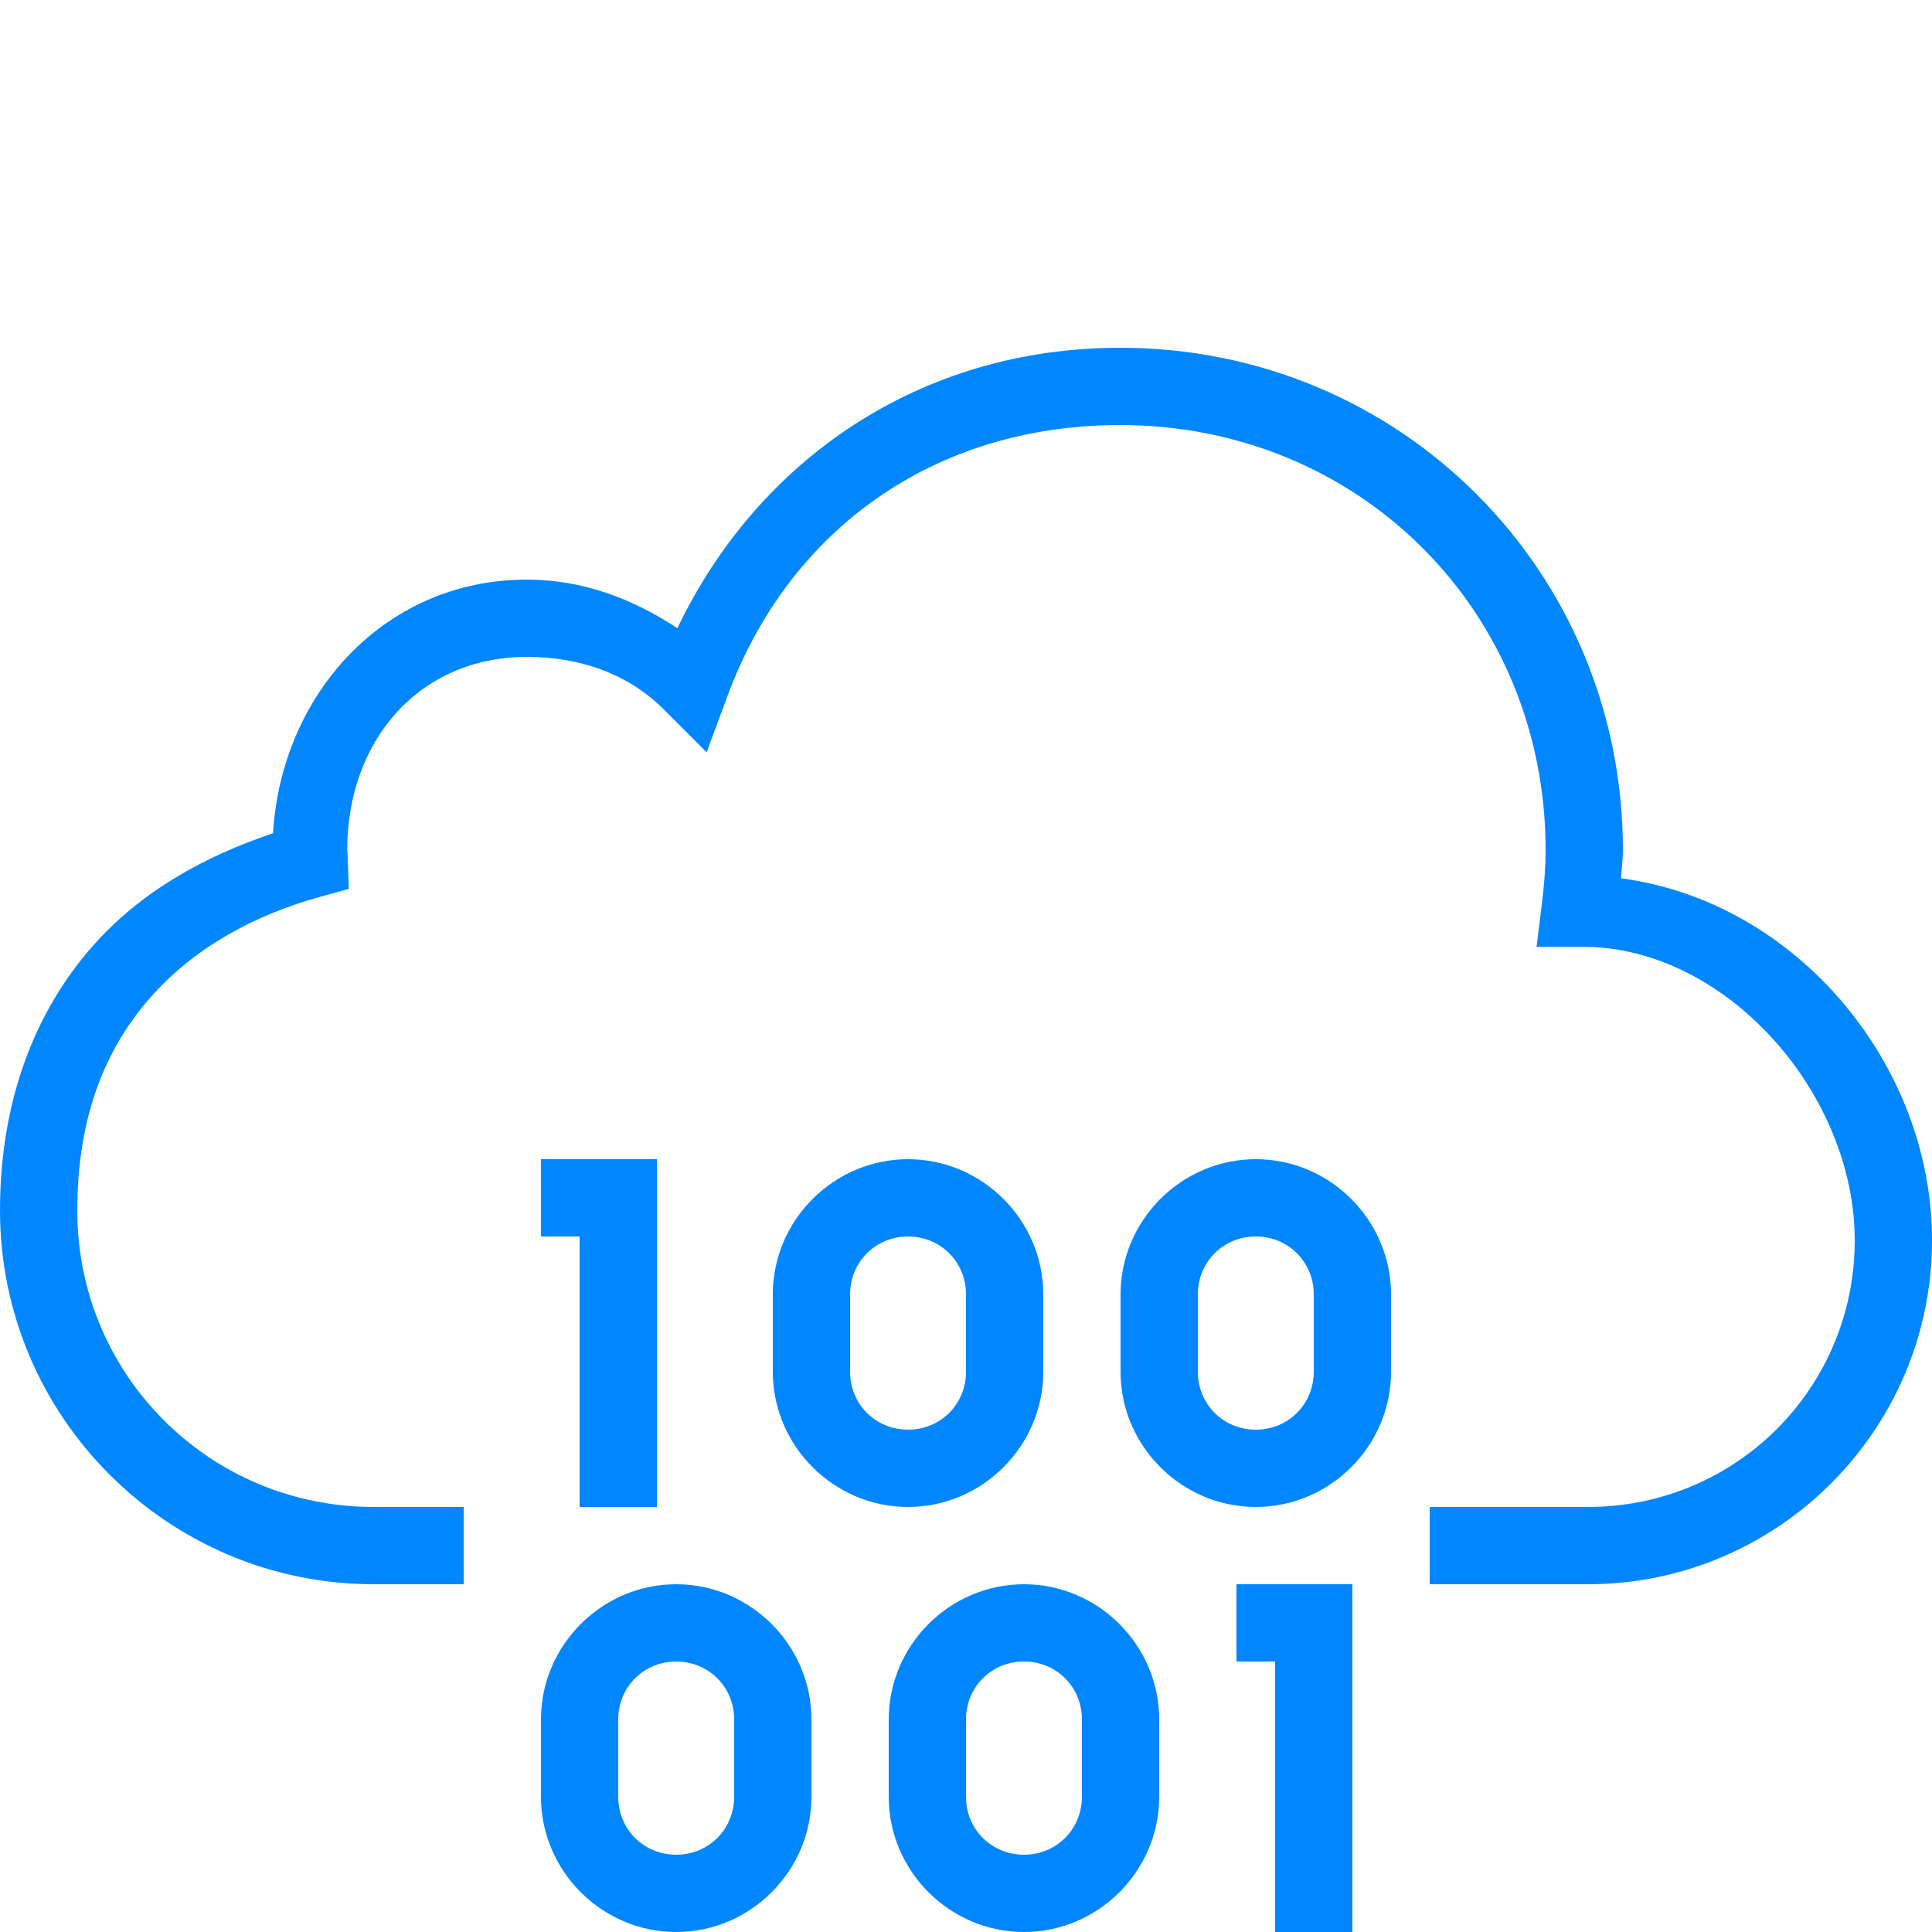
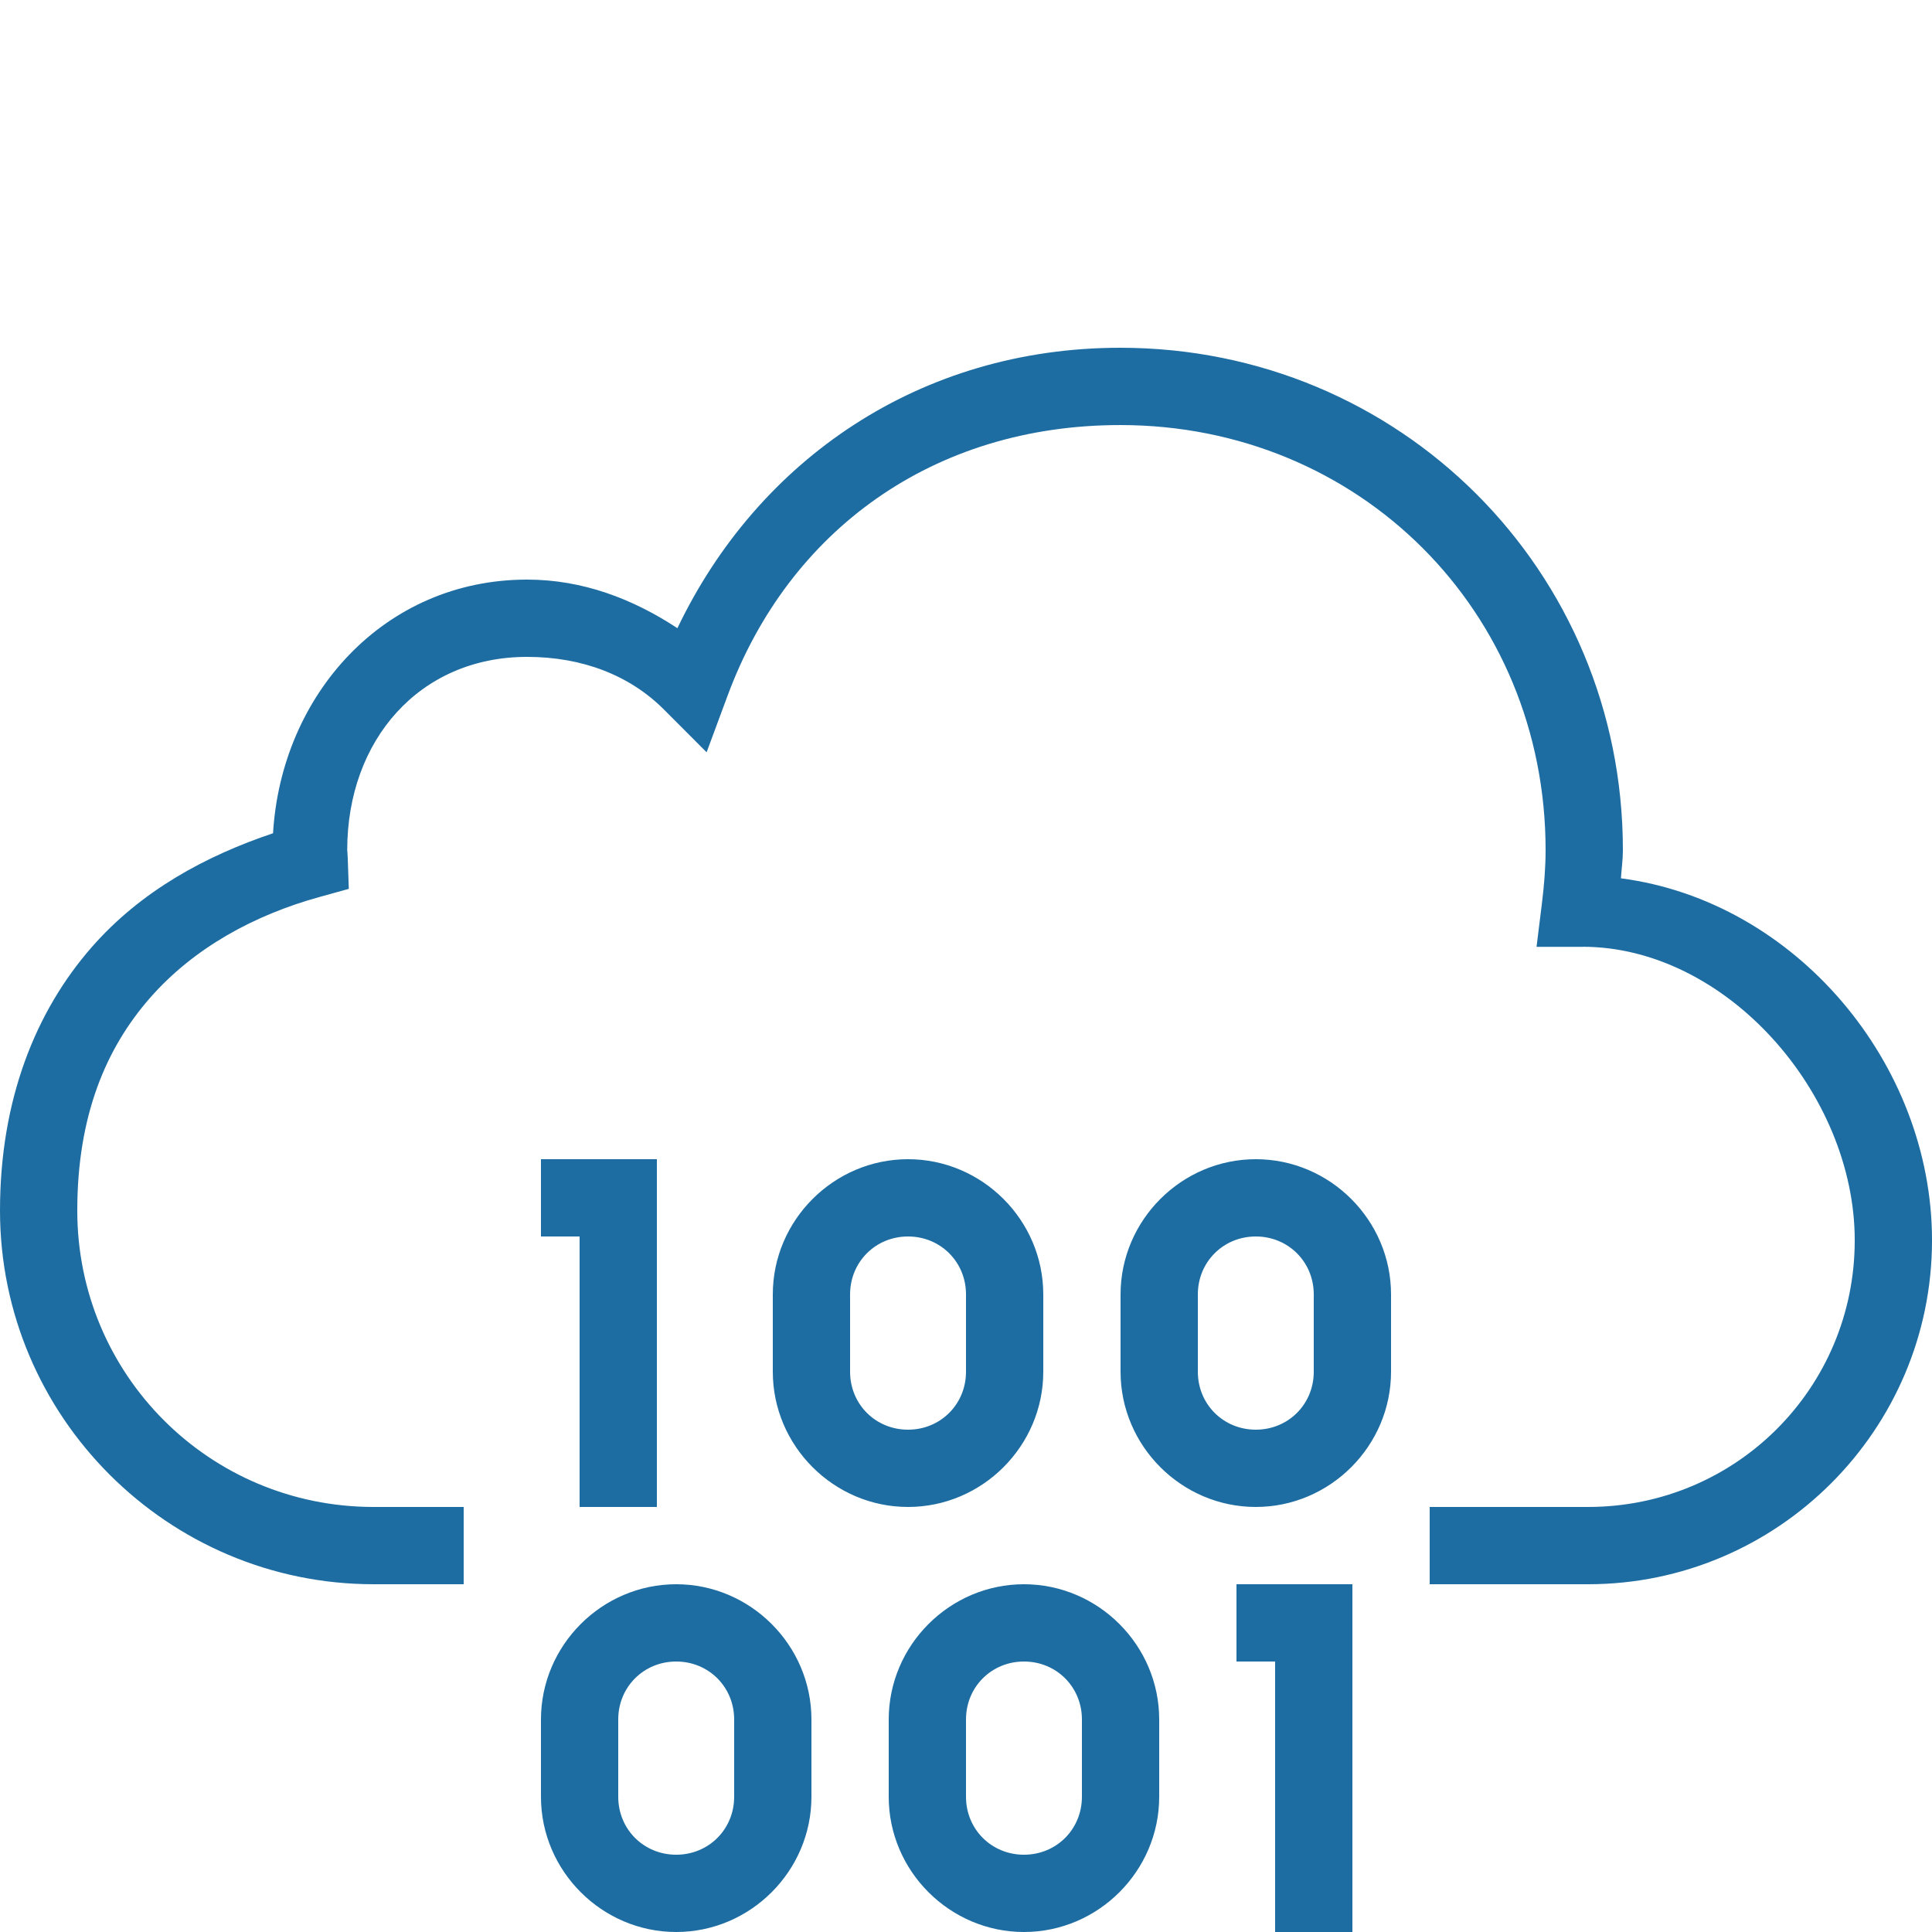
<svg xmlns="http://www.w3.org/2000/svg" x="0px" y="0px" width="50" height="50" viewBox="0 0 172 172" style=" fill:#000000;">
  <g fill="none" fill-rule="nonzero" stroke="none" stroke-width="1" stroke-linecap="butt" stroke-linejoin="miter" stroke-miterlimit="10" stroke-dasharray="" stroke-dashoffset="0" font-family="none" font-weight="none" font-size="none" text-anchor="none" style="mix-blend-mode: normal">
    <path d="M0,172v-172h172v172z" fill="none" />
-     <g fill="#0087ff">
+     <g fill="#1e6da2">
      <path d="M99.733,30.96c-17.824,0 -32.256,9.969 -39.426,24.967c-3.941,-2.6 -8.428,-4.327 -13.384,-4.327c-12.734,0 -21.878,10.248 -22.615,22.582c-5.971,2.006 -11.74,5.109 -16.145,10.145c-4.983,5.697 -8.163,13.562 -8.163,23.448c0,18.33 14.932,33.265 33.265,33.265h8.015v-6.88h-8.015c-14.616,0 -26.385,-11.773 -26.385,-26.385c0,-8.452 2.558,-14.455 6.463,-18.92c3.905,-4.465 9.295,-7.395 15.09,-8.996l2.62,-0.726l-0.094,-2.714c-0.017,-0.482 -0.047,-0.716 -0.047,-0.739c0,-9.8 6.447,-17.2 16.011,-17.2c4.927,0 9.148,1.644 12.188,4.69l3.796,3.803l1.868,-5.039c5.437,-14.693 18.296,-24.093 34.958,-24.093c21.278,0 37.867,16.568 37.867,37.84c0,1.566 -0.13,3.14 -0.329,4.75l-0.477,3.863h3.89c0.413,0 0.477,-0.007 0.202,-0.007c12.791,0 24.235,13.058 24.235,26.136c0,13.153 -10.587,23.737 -23.744,23.737h-14.096v6.88h14.096c16.874,0 30.624,-13.746 30.624,-30.617c0,-15.752 -12.159,-30.194 -27.695,-32.23c0.055,-0.841 0.175,-1.64 0.175,-2.513c0,-24.892 -19.853,-44.72 -44.747,-44.72zM48.16,103.2v6.88h3.44v24.08h6.88v-30.96zM80.84,103.2c-6.609,0 -12.04,5.431 -12.04,12.04v6.88c0,6.609 5.431,12.04 12.04,12.04c6.609,0 12.04,-5.431 12.04,-12.04v-6.88c0,-6.609 -5.431,-12.04 -12.04,-12.04zM111.8,103.2c-6.609,0 -12.04,5.431 -12.04,12.04v6.88c0,6.609 5.431,12.04 12.04,12.04c6.609,0 12.04,-5.431 12.04,-12.04v-6.88c0,-6.609 -5.431,-12.04 -12.04,-12.04zM80.84,110.08c2.892,0 5.16,2.268 5.16,5.16v6.88c0,2.892 -2.268,5.16 -5.16,5.16c-2.892,0 -5.16,-2.268 -5.16,-5.16v-6.88c0,-2.892 2.268,-5.16 5.16,-5.16zM111.8,110.08c2.892,0 5.16,2.268 5.16,5.16v6.88c0,2.892 -2.268,5.16 -5.16,5.16c-2.892,0 -5.16,-2.268 -5.16,-5.16v-6.88c0,-2.892 2.268,-5.16 5.16,-5.16zM60.2,141.04c-6.609,0 -12.04,5.431 -12.04,12.04v6.88c0,6.609 5.431,12.04 12.04,12.04c6.609,0 12.04,-5.431 12.04,-12.04v-6.88c0,-6.609 -5.431,-12.04 -12.04,-12.04zM91.16,141.04c-6.609,0 -12.04,5.431 -12.04,12.04v6.88c0,6.609 5.431,12.04 12.04,12.04c6.609,0 12.04,-5.431 12.04,-12.04v-6.88c0,-6.609 -5.431,-12.04 -12.04,-12.04zM110.08,141.04v6.88h3.44v24.08h6.88v-30.96zM60.2,147.92c2.892,0 5.16,2.268 5.16,5.16v6.88c0,2.892 -2.268,5.16 -5.16,5.16c-2.892,0 -5.16,-2.268 -5.16,-5.16v-6.88c0,-2.892 2.268,-5.16 5.16,-5.16zM91.16,147.92c2.892,0 5.16,2.268 5.16,5.16v6.88c0,2.892 -2.268,5.16 -5.16,5.16c-2.892,0 -5.16,-2.268 -5.16,-5.16v-6.88c0,-2.892 2.268,-5.16 5.16,-5.16z" />
    </g>
  </g>
</svg>
